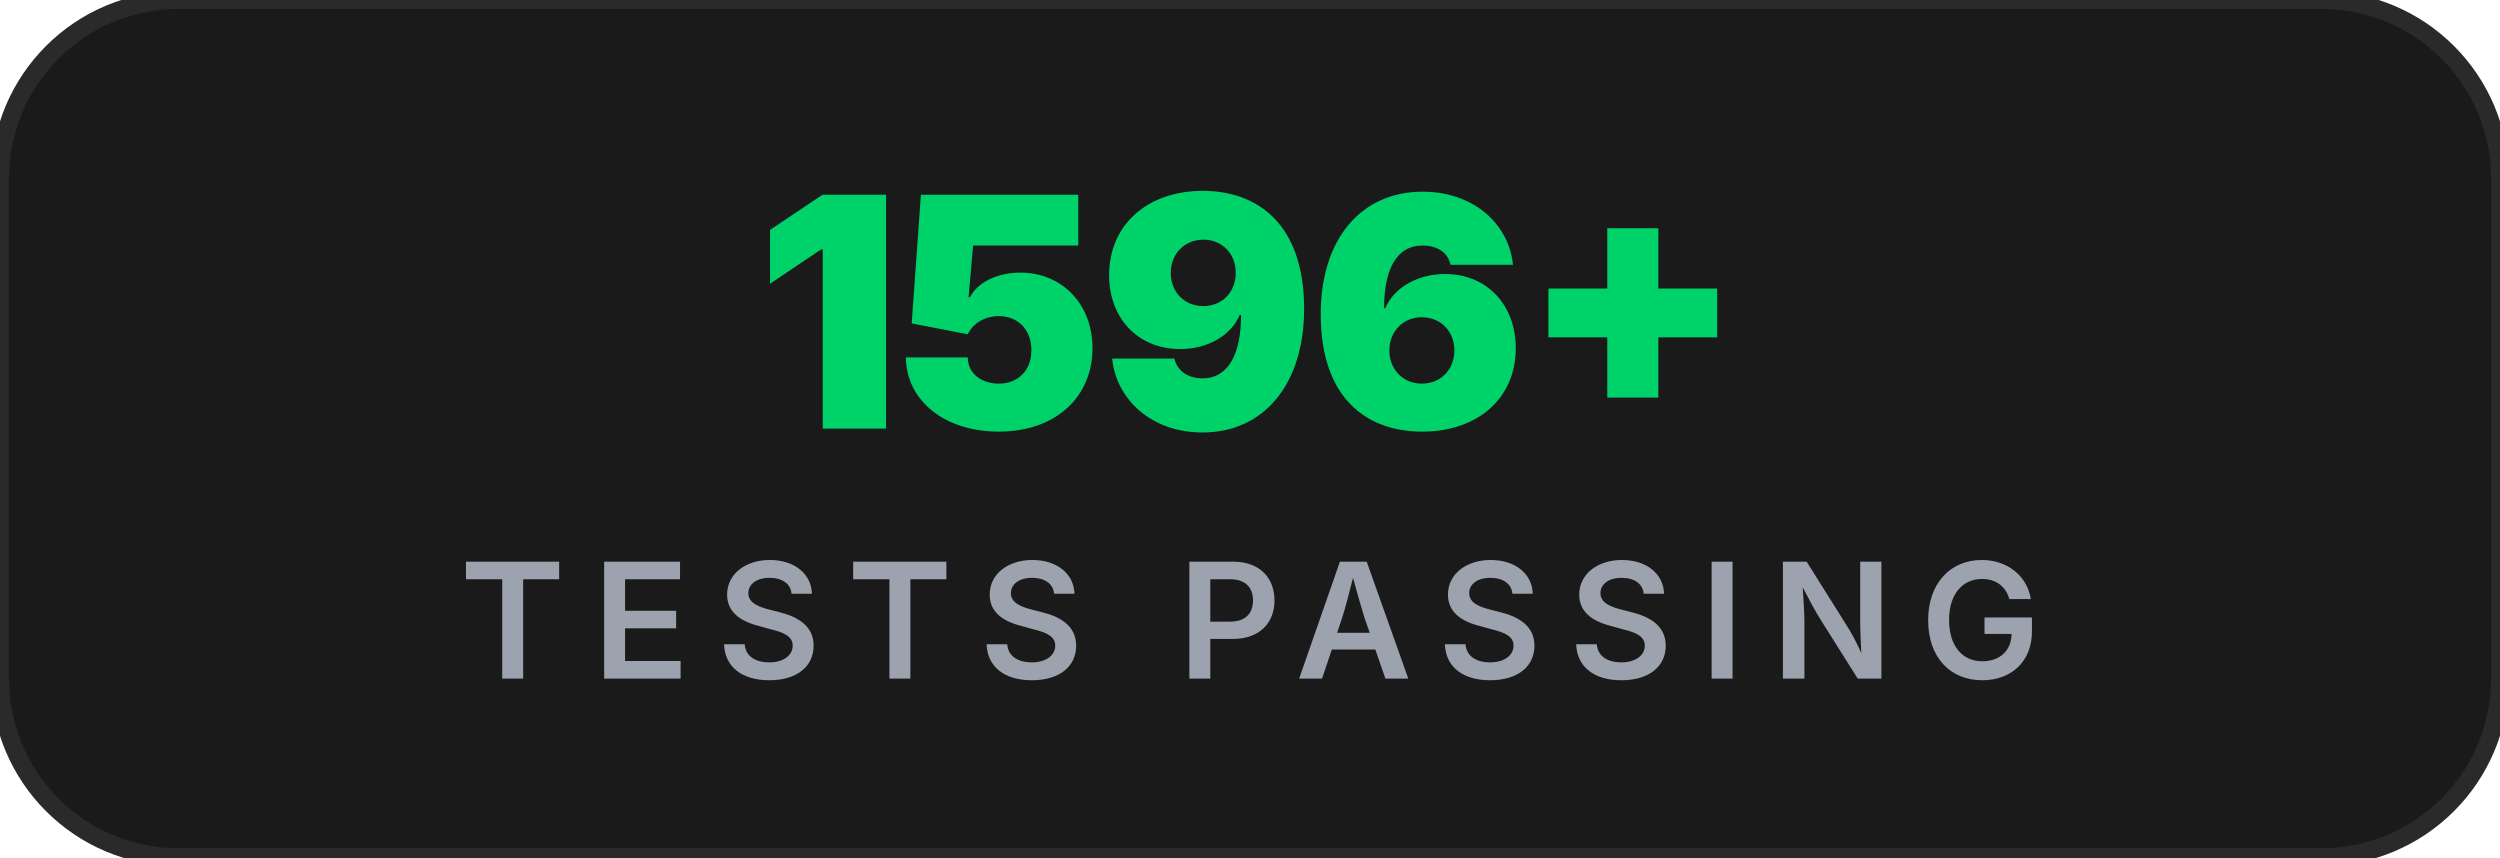
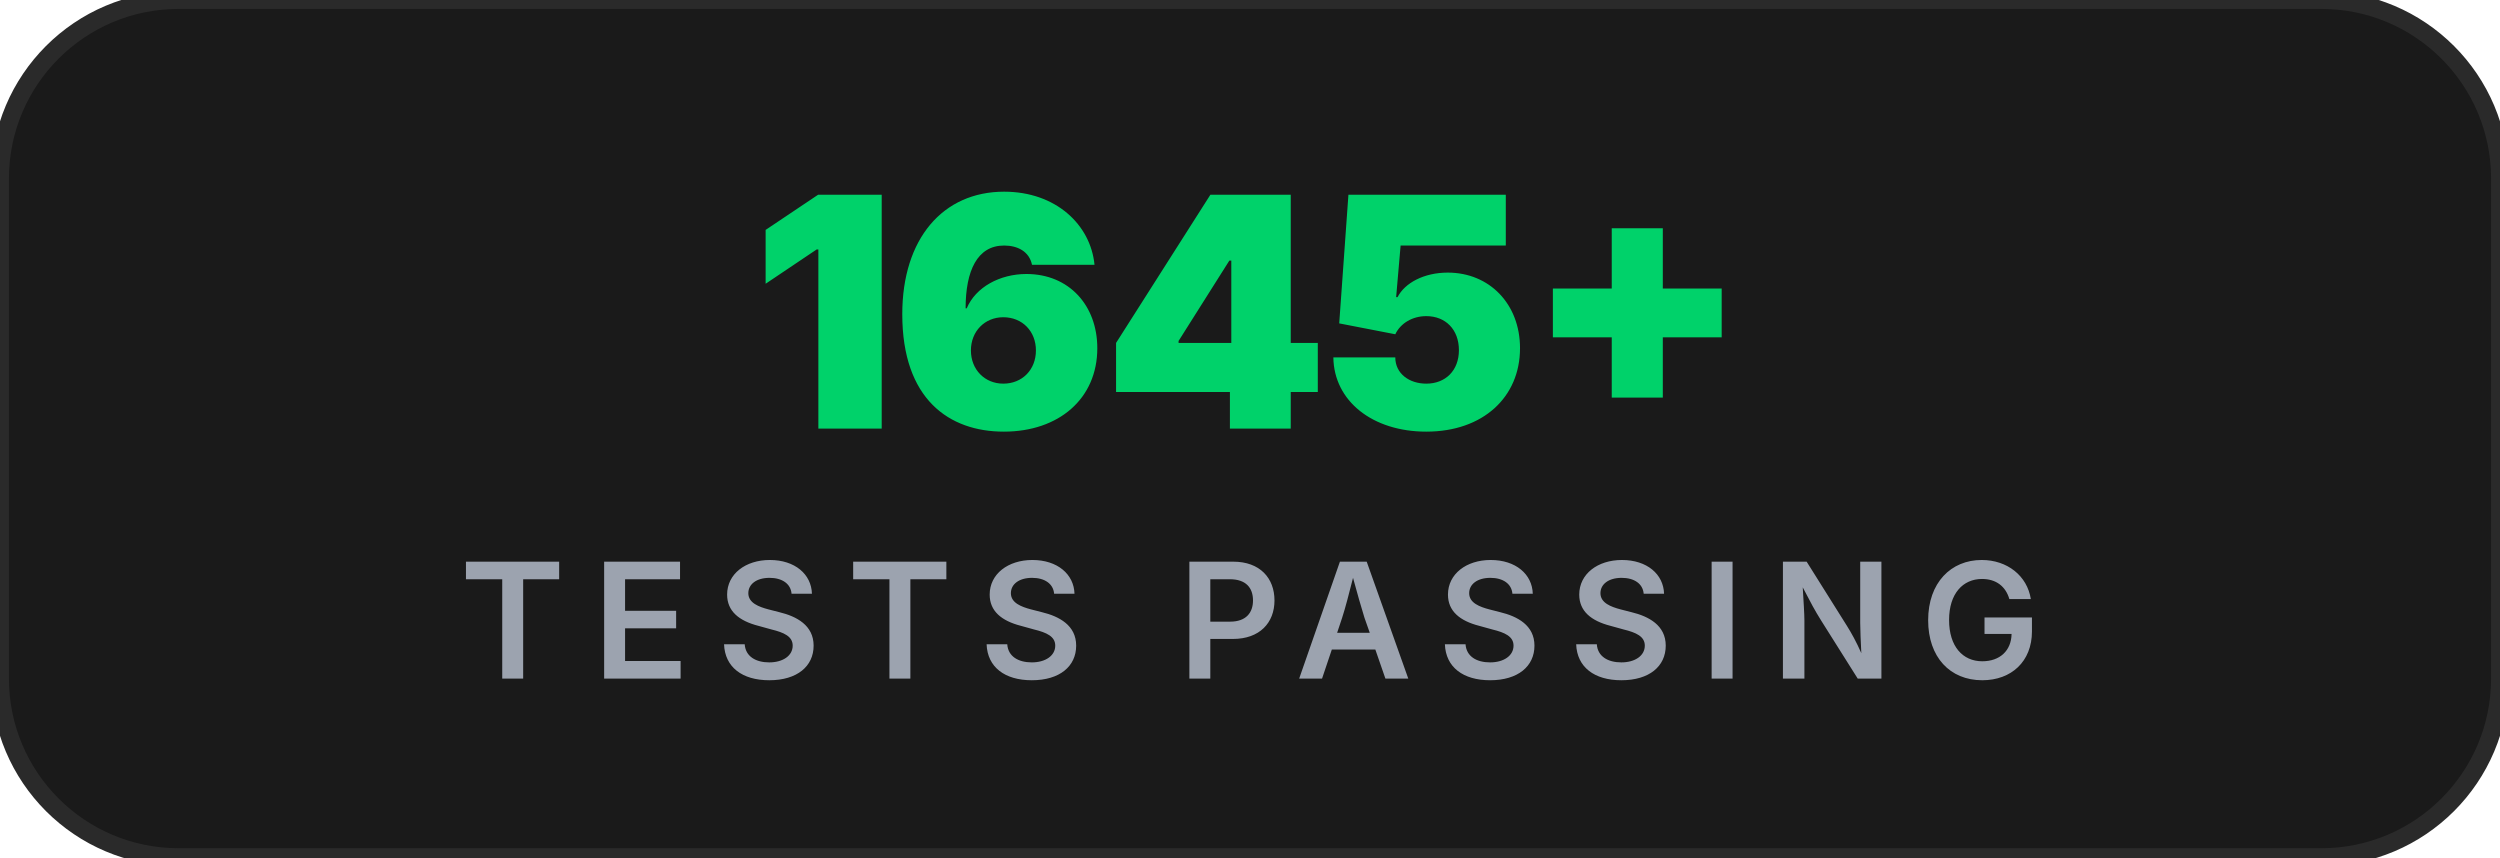
- <svg xmlns="http://www.w3.org/2000/svg" viewBox="0 0 140 48" fill="none" role="img" aria-label="TESTS PASSING: 1596+">
+ <svg xmlns="http://www.w3.org/2000/svg" viewBox="0 0 140 48" fill="none" role="img" aria-label="TESTS PASSING: 1645+">
  <rect x="0" y="0" width="140" height="48" rx="10" fill="#1A1A1A" stroke="#2A2A2A" stroke-width="1" />
-   <text x="70" y="24" fill="#00D26A" font-family="ui-sans-serif, -apple-system, &quot;Segoe UI&quot;, Inter, system-ui, sans-serif" font-size="18" font-weight="900" text-anchor="middle" letter-spacing="-0.3">1596+</text>
+   <text x="70" y="24" fill="#00D26A" font-family="ui-sans-serif, -apple-system, &quot;Segoe UI&quot;, Inter, system-ui, sans-serif" font-size="18" font-weight="900" text-anchor="middle" letter-spacing="-0.3">1645+</text>
  <text x="70" y="38" fill="#9CA3AF" font-family="ui-sans-serif, -apple-system, &quot;Segoe UI&quot;, Inter, system-ui, sans-serif" font-size="9" font-weight="600" text-anchor="middle" letter-spacing="1.5">TESTS PASSING</text>
</svg>
